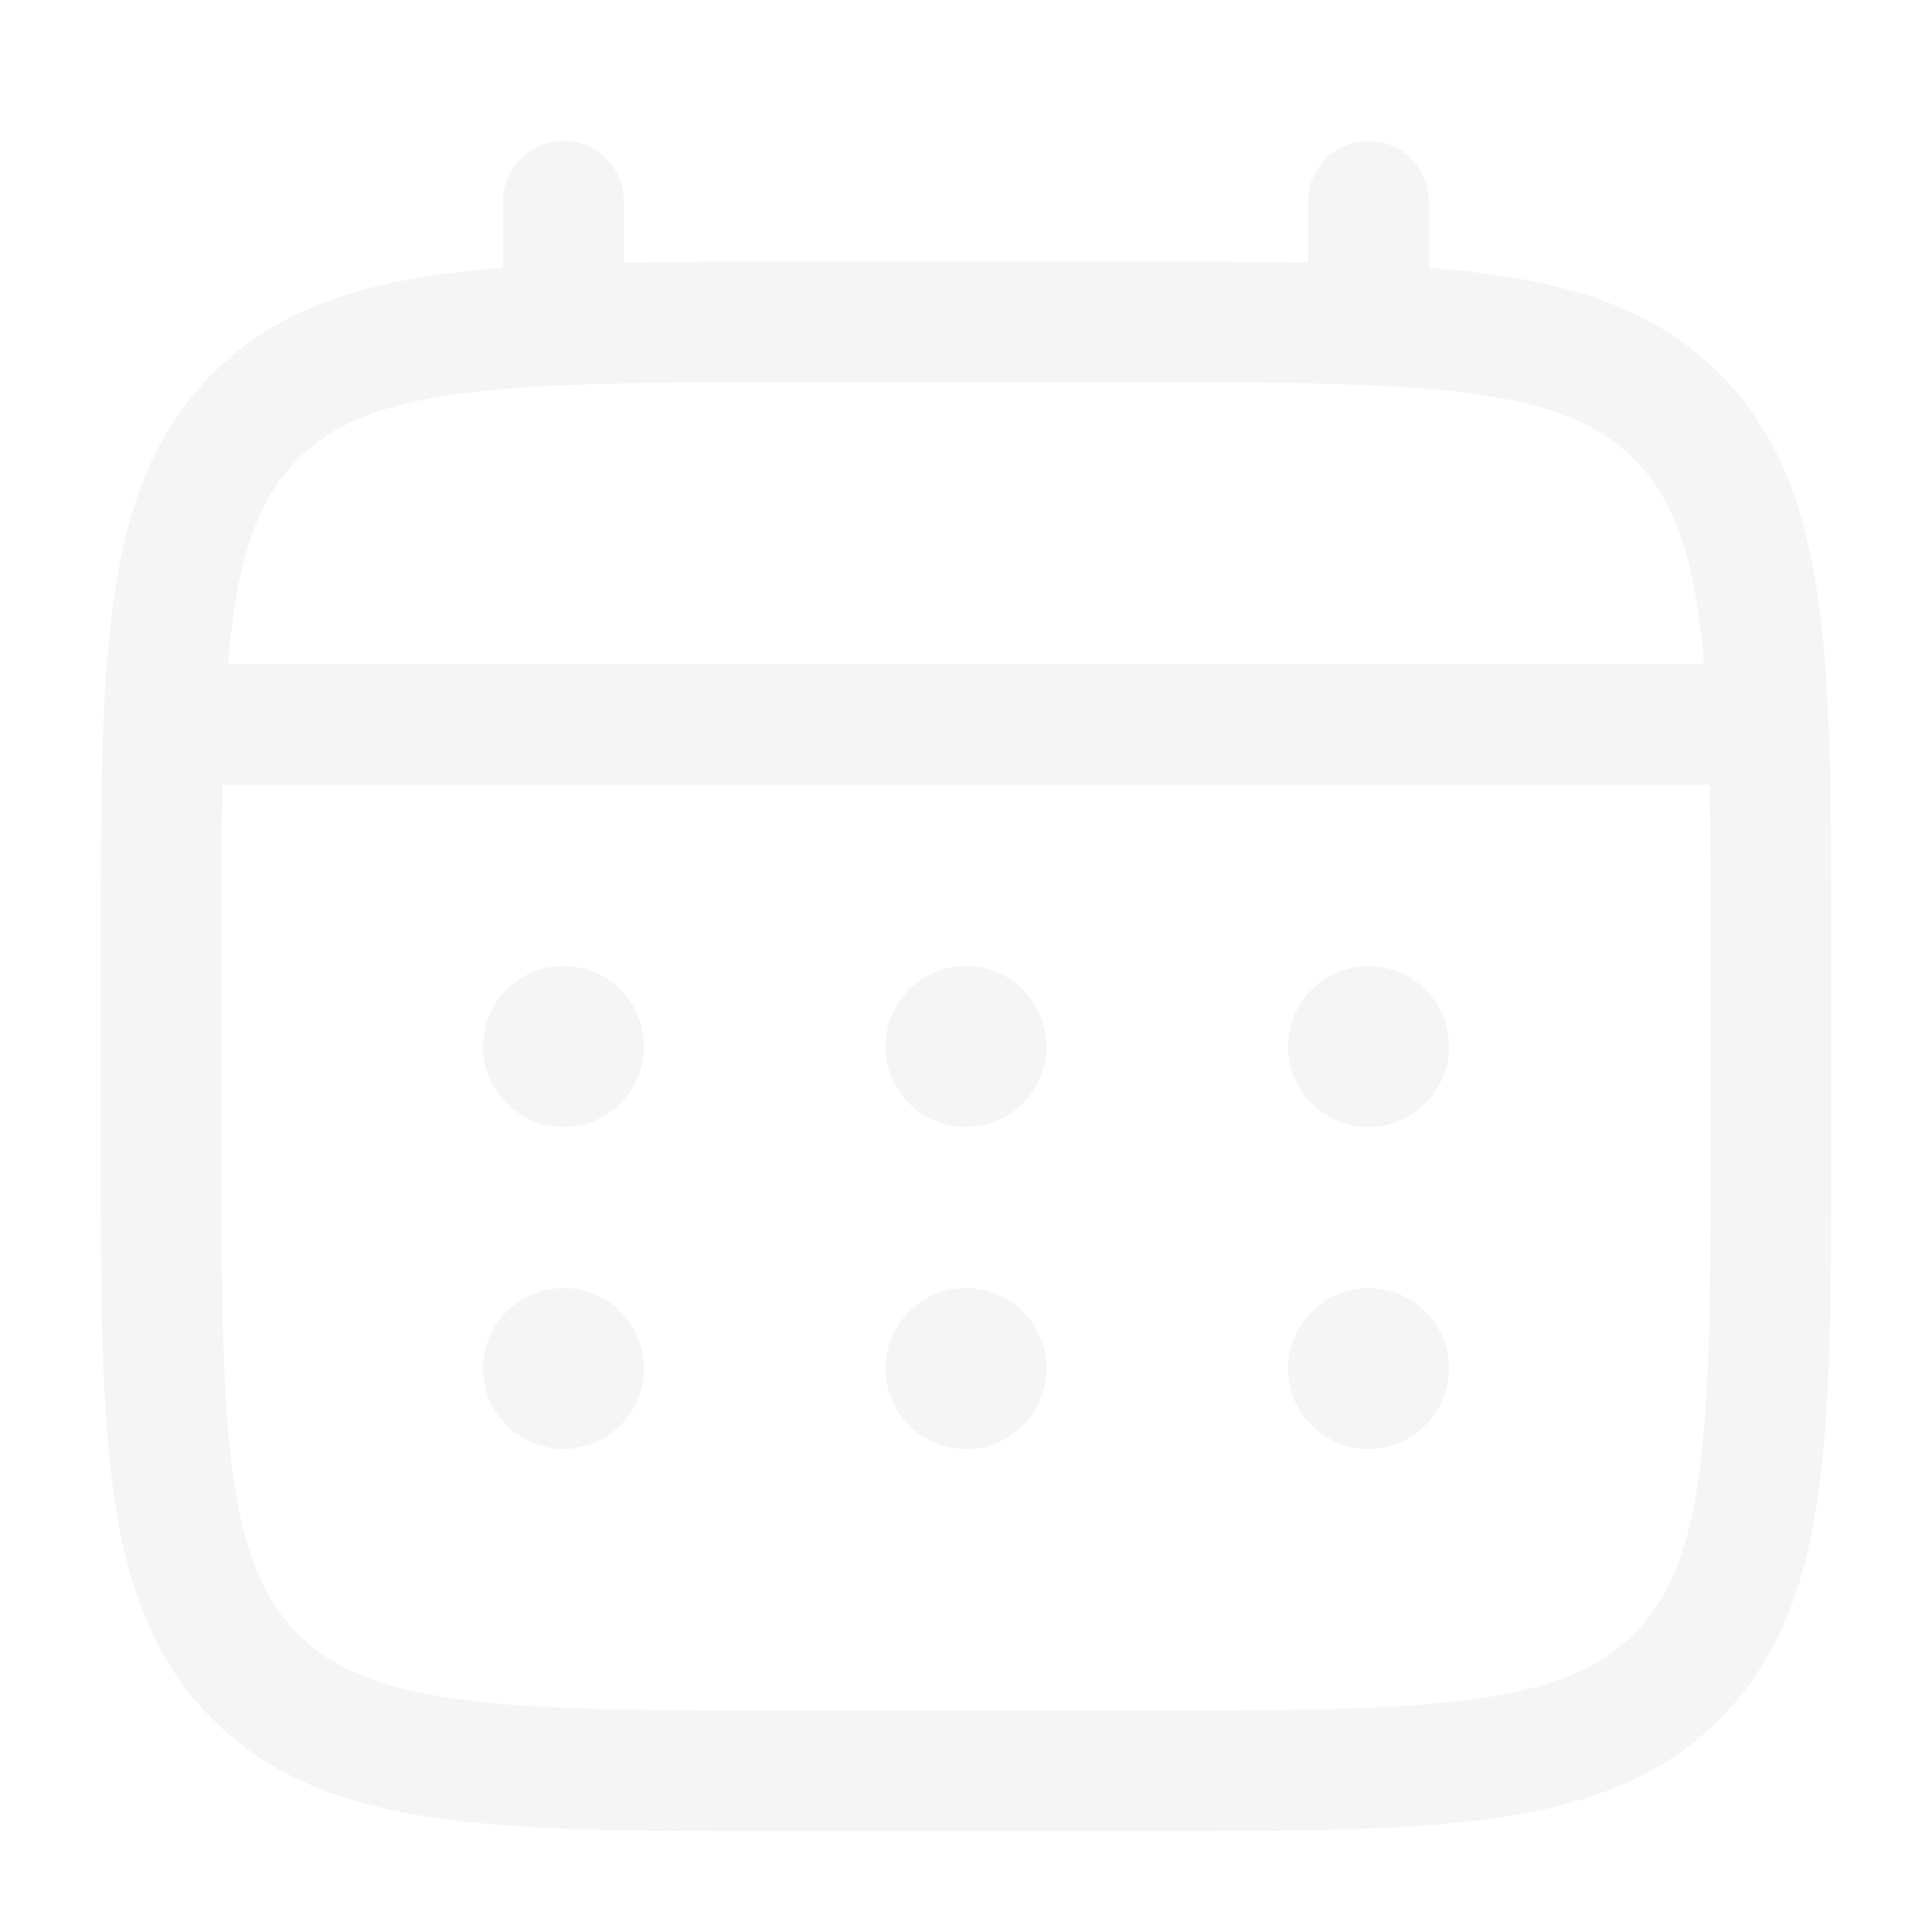
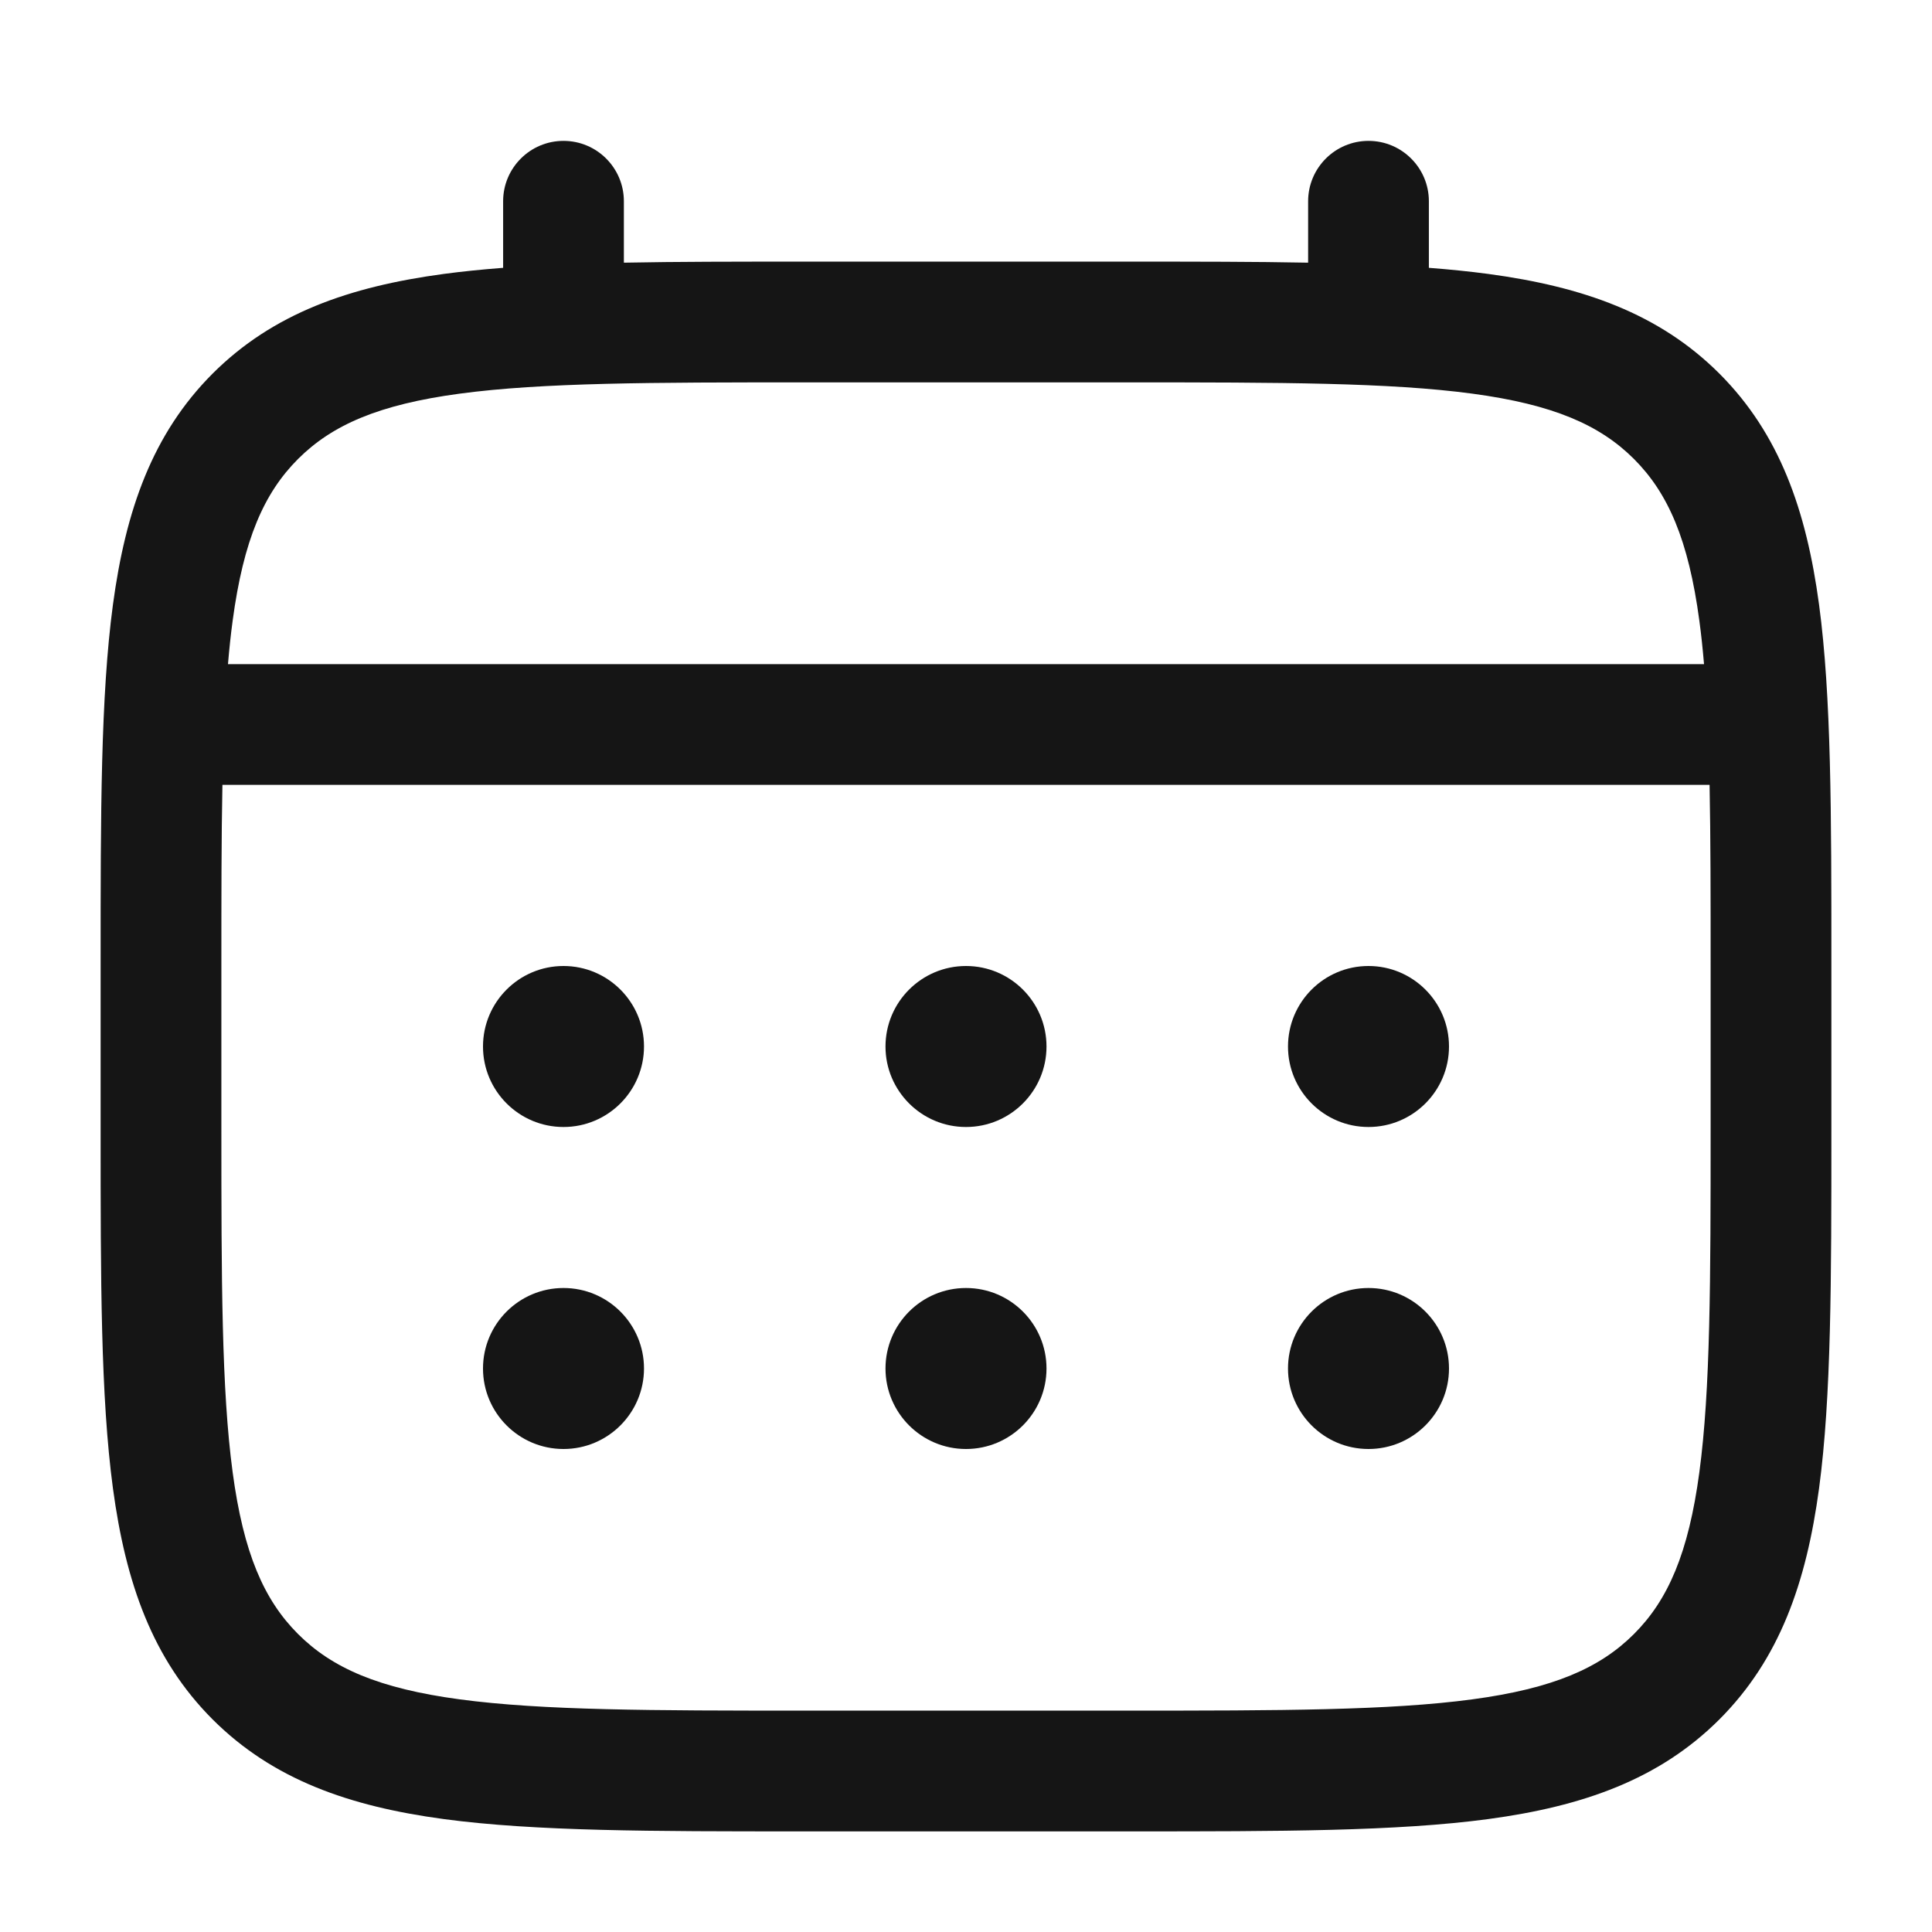
<svg xmlns="http://www.w3.org/2000/svg" width="800px" height="800px" viewBox="0 0 24 24" fill="none">
-   <path d="M17 14C17.552 14 18 13.552 18 13C18 12.448 17.552 12 17 12C16.448 12 16 12.448 16 13C16 13.552 16.448 14 17 14Z" fill="whitesmoke" />
-   <path d="M17 18C17.552 18 18 17.552 18 17C18 16.448 17.552 16 17 16C16.448 16 16 16.448 16 17C16 17.552 16.448 18 17 18Z" fill="whitesmoke" />
-   <path d="M13 13C13 13.552 12.552 14 12 14C11.448 14 11 13.552 11 13C11 12.448 11.448 12 12 12C12.552 12 13 12.448 13 13Z" fill="whitesmoke" />
-   <path d="M13 17C13 17.552 12.552 18 12 18C11.448 18 11 17.552 11 17C11 16.448 11.448 16 12 16C12.552 16 13 16.448 13 17Z" fill="whitesmoke" />
-   <path d="M7 14C7.552 14 8 13.552 8 13C8 12.448 7.552 12 7 12C6.448 12 6 12.448 6 13C6 13.552 6.448 14 7 14Z" fill="whitesmoke" />
-   <path d="M7 18C7.552 18 8 17.552 8 17C8 16.448 7.552 16 7 16C6.448 16 6 16.448 6 17C6 17.552 6.448 18 7 18Z" fill="whitesmoke" />
-   <path fill-rule="evenodd" clip-rule="evenodd" d="M7 1.75C7.414 1.75 7.75 2.086 7.75 2.5V3.263C8.412 3.25 9.141 3.25 9.943 3.25H14.056C14.859 3.25 15.588 3.25 16.25 3.263V2.5C16.25 2.086 16.586 1.75 17 1.75C17.414 1.75 17.75 2.086 17.75 2.5V3.327C18.01 3.347 18.256 3.372 18.489 3.403C19.661 3.561 20.61 3.893 21.359 4.641C22.107 5.39 22.439 6.339 22.597 7.511C22.75 8.65 22.75 10.106 22.75 11.944V14.056C22.75 15.894 22.75 17.35 22.597 18.489C22.439 19.661 22.107 20.61 21.359 21.359C20.61 22.107 19.661 22.439 18.489 22.597C17.35 22.75 15.894 22.75 14.056 22.75H9.944C8.106 22.75 6.65 22.75 5.511 22.597C4.339 22.439 3.39 22.107 2.641 21.359C1.893 20.61 1.561 19.661 1.403 18.489C1.25 17.35 1.25 15.894 1.25 14.056V11.944C1.25 10.106 1.25 8.65 1.403 7.511C1.561 6.339 1.893 5.39 2.641 4.641C3.39 3.893 4.339 3.561 5.511 3.403C5.744 3.372 5.99 3.347 6.25 3.327V2.5C6.25 2.086 6.586 1.75 7 1.75ZM5.711 4.89C4.705 5.025 4.125 5.279 3.702 5.702C3.279 6.125 3.025 6.705 2.89 7.711C2.867 7.881 2.848 8.061 2.832 8.25H21.168C21.152 8.061 21.133 7.881 21.11 7.711C20.975 6.705 20.721 6.125 20.298 5.702C19.875 5.279 19.295 5.025 18.289 4.89C17.262 4.752 15.907 4.75 14 4.75H10C8.093 4.75 6.739 4.752 5.711 4.89ZM2.75 12C2.75 11.146 2.75 10.403 2.763 9.75H21.237C21.25 10.403 21.25 11.146 21.25 12V14C21.25 15.907 21.248 17.262 21.11 18.289C20.975 19.295 20.721 19.875 20.298 20.298C19.875 20.721 19.295 20.975 18.289 21.11C17.262 21.248 15.907 21.25 14 21.25H10C8.093 21.25 6.739 21.248 5.711 21.11C4.705 20.975 4.125 20.721 3.702 20.298C3.279 19.875 3.025 19.295 2.89 18.289C2.752 17.262 2.75 15.907 2.75 14V12Z" fill="whitesmoke" />
+   <path d="M17 14C17.552 14 18 13.552 18 13C18 12.448 17.552 12 17 12C16.448 12 16 12.448 16 13C16 13.552 16.448 14 17 14Z" fill="#151515" />
+   <path d="M17 18C17.552 18 18 17.552 18 17C18 16.448 17.552 16 17 16C16.448 16 16 16.448 16 17C16 17.552 16.448 18 17 18Z" fill="#151515" />
+   <path d="M13 13C13 13.552 12.552 14 12 14C11.448 14 11 13.552 11 13C11 12.448 11.448 12 12 12C12.552 12 13 12.448 13 13Z" fill="#151515" />
+   <path d="M13 17C13 17.552 12.552 18 12 18C11.448 18 11 17.552 11 17C11 16.448 11.448 16 12 16C12.552 16 13 16.448 13 17Z" fill="#151515" />
+   <path d="M7 14C7.552 14 8 13.552 8 13C8 12.448 7.552 12 7 12C6.448 12 6 12.448 6 13C6 13.552 6.448 14 7 14Z" fill="#151515" />
+   <path d="M7 18C7.552 18 8 17.552 8 17C8 16.448 7.552 16 7 16C6.448 16 6 16.448 6 17C6 17.552 6.448 18 7 18Z" fill="#151515" />
+   <path fill-rule="evenodd" clip-rule="evenodd" d="M7 1.75C7.414 1.75 7.75 2.086 7.75 2.5V3.263C8.412 3.25 9.141 3.25 9.943 3.25H14.056C14.859 3.25 15.588 3.25 16.25 3.263V2.5C16.25 2.086 16.586 1.75 17 1.75C17.414 1.75 17.75 2.086 17.75 2.5V3.327C18.01 3.347 18.256 3.372 18.489 3.403C19.661 3.561 20.61 3.893 21.359 4.641C22.107 5.39 22.439 6.339 22.597 7.511C22.75 8.65 22.75 10.106 22.75 11.944V14.056C22.75 15.894 22.75 17.35 22.597 18.489C22.439 19.661 22.107 20.61 21.359 21.359C20.61 22.107 19.661 22.439 18.489 22.597C17.35 22.75 15.894 22.75 14.056 22.75H9.944C8.106 22.75 6.65 22.75 5.511 22.597C4.339 22.439 3.39 22.107 2.641 21.359C1.893 20.61 1.561 19.661 1.403 18.489C1.25 17.35 1.25 15.894 1.25 14.056V11.944C1.25 10.106 1.25 8.65 1.403 7.511C1.561 6.339 1.893 5.39 2.641 4.641C3.39 3.893 4.339 3.561 5.511 3.403C5.744 3.372 5.99 3.347 6.25 3.327V2.5C6.25 2.086 6.586 1.75 7 1.75ZM5.711 4.89C4.705 5.025 4.125 5.279 3.702 5.702C3.279 6.125 3.025 6.705 2.89 7.711C2.867 7.881 2.848 8.061 2.832 8.25H21.168C21.152 8.061 21.133 7.881 21.11 7.711C20.975 6.705 20.721 6.125 20.298 5.702C19.875 5.279 19.295 5.025 18.289 4.89C17.262 4.752 15.907 4.75 14 4.75H10C8.093 4.75 6.739 4.752 5.711 4.89ZM2.75 12C2.75 11.146 2.75 10.403 2.763 9.75H21.237C21.25 10.403 21.25 11.146 21.25 12V14C21.25 15.907 21.248 17.262 21.11 18.289C20.975 19.295 20.721 19.875 20.298 20.298C19.875 20.721 19.295 20.975 18.289 21.11C17.262 21.248 15.907 21.25 14 21.25H10C8.093 21.25 6.739 21.248 5.711 21.11C4.705 20.975 4.125 20.721 3.702 20.298C3.279 19.875 3.025 19.295 2.89 18.289C2.752 17.262 2.75 15.907 2.75 14V12Z" fill="#151515" />
</svg>
